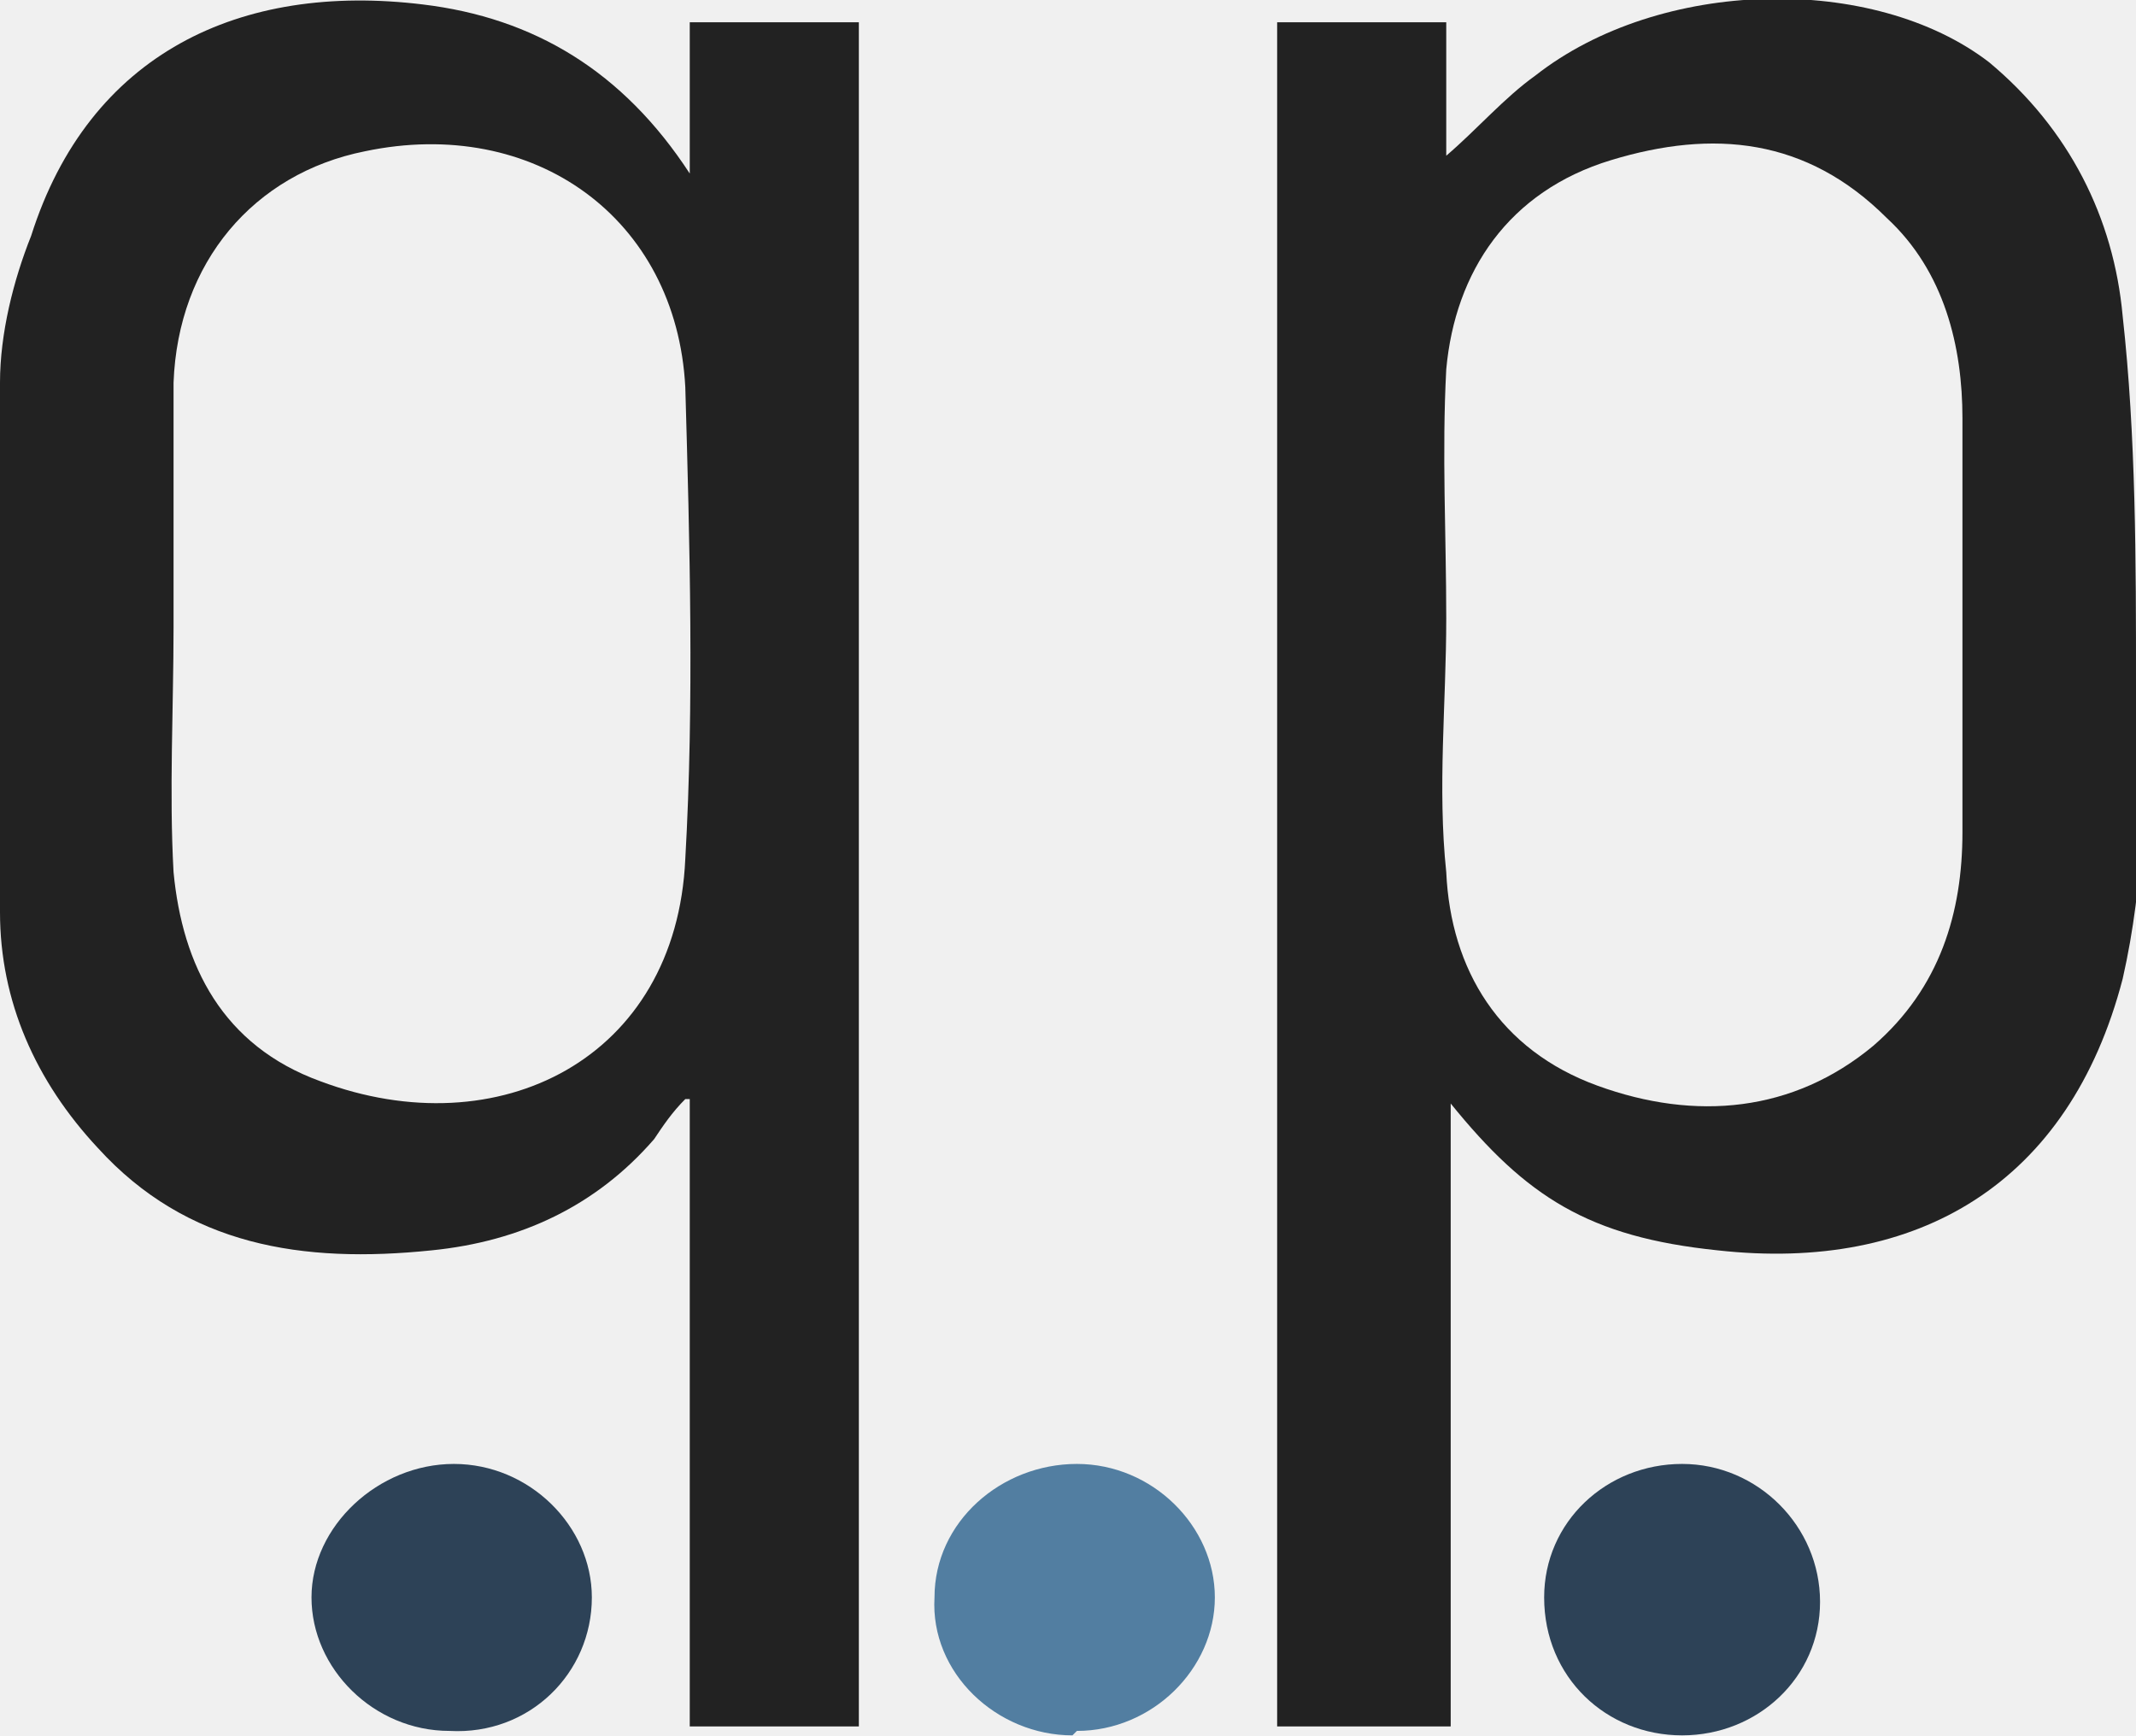
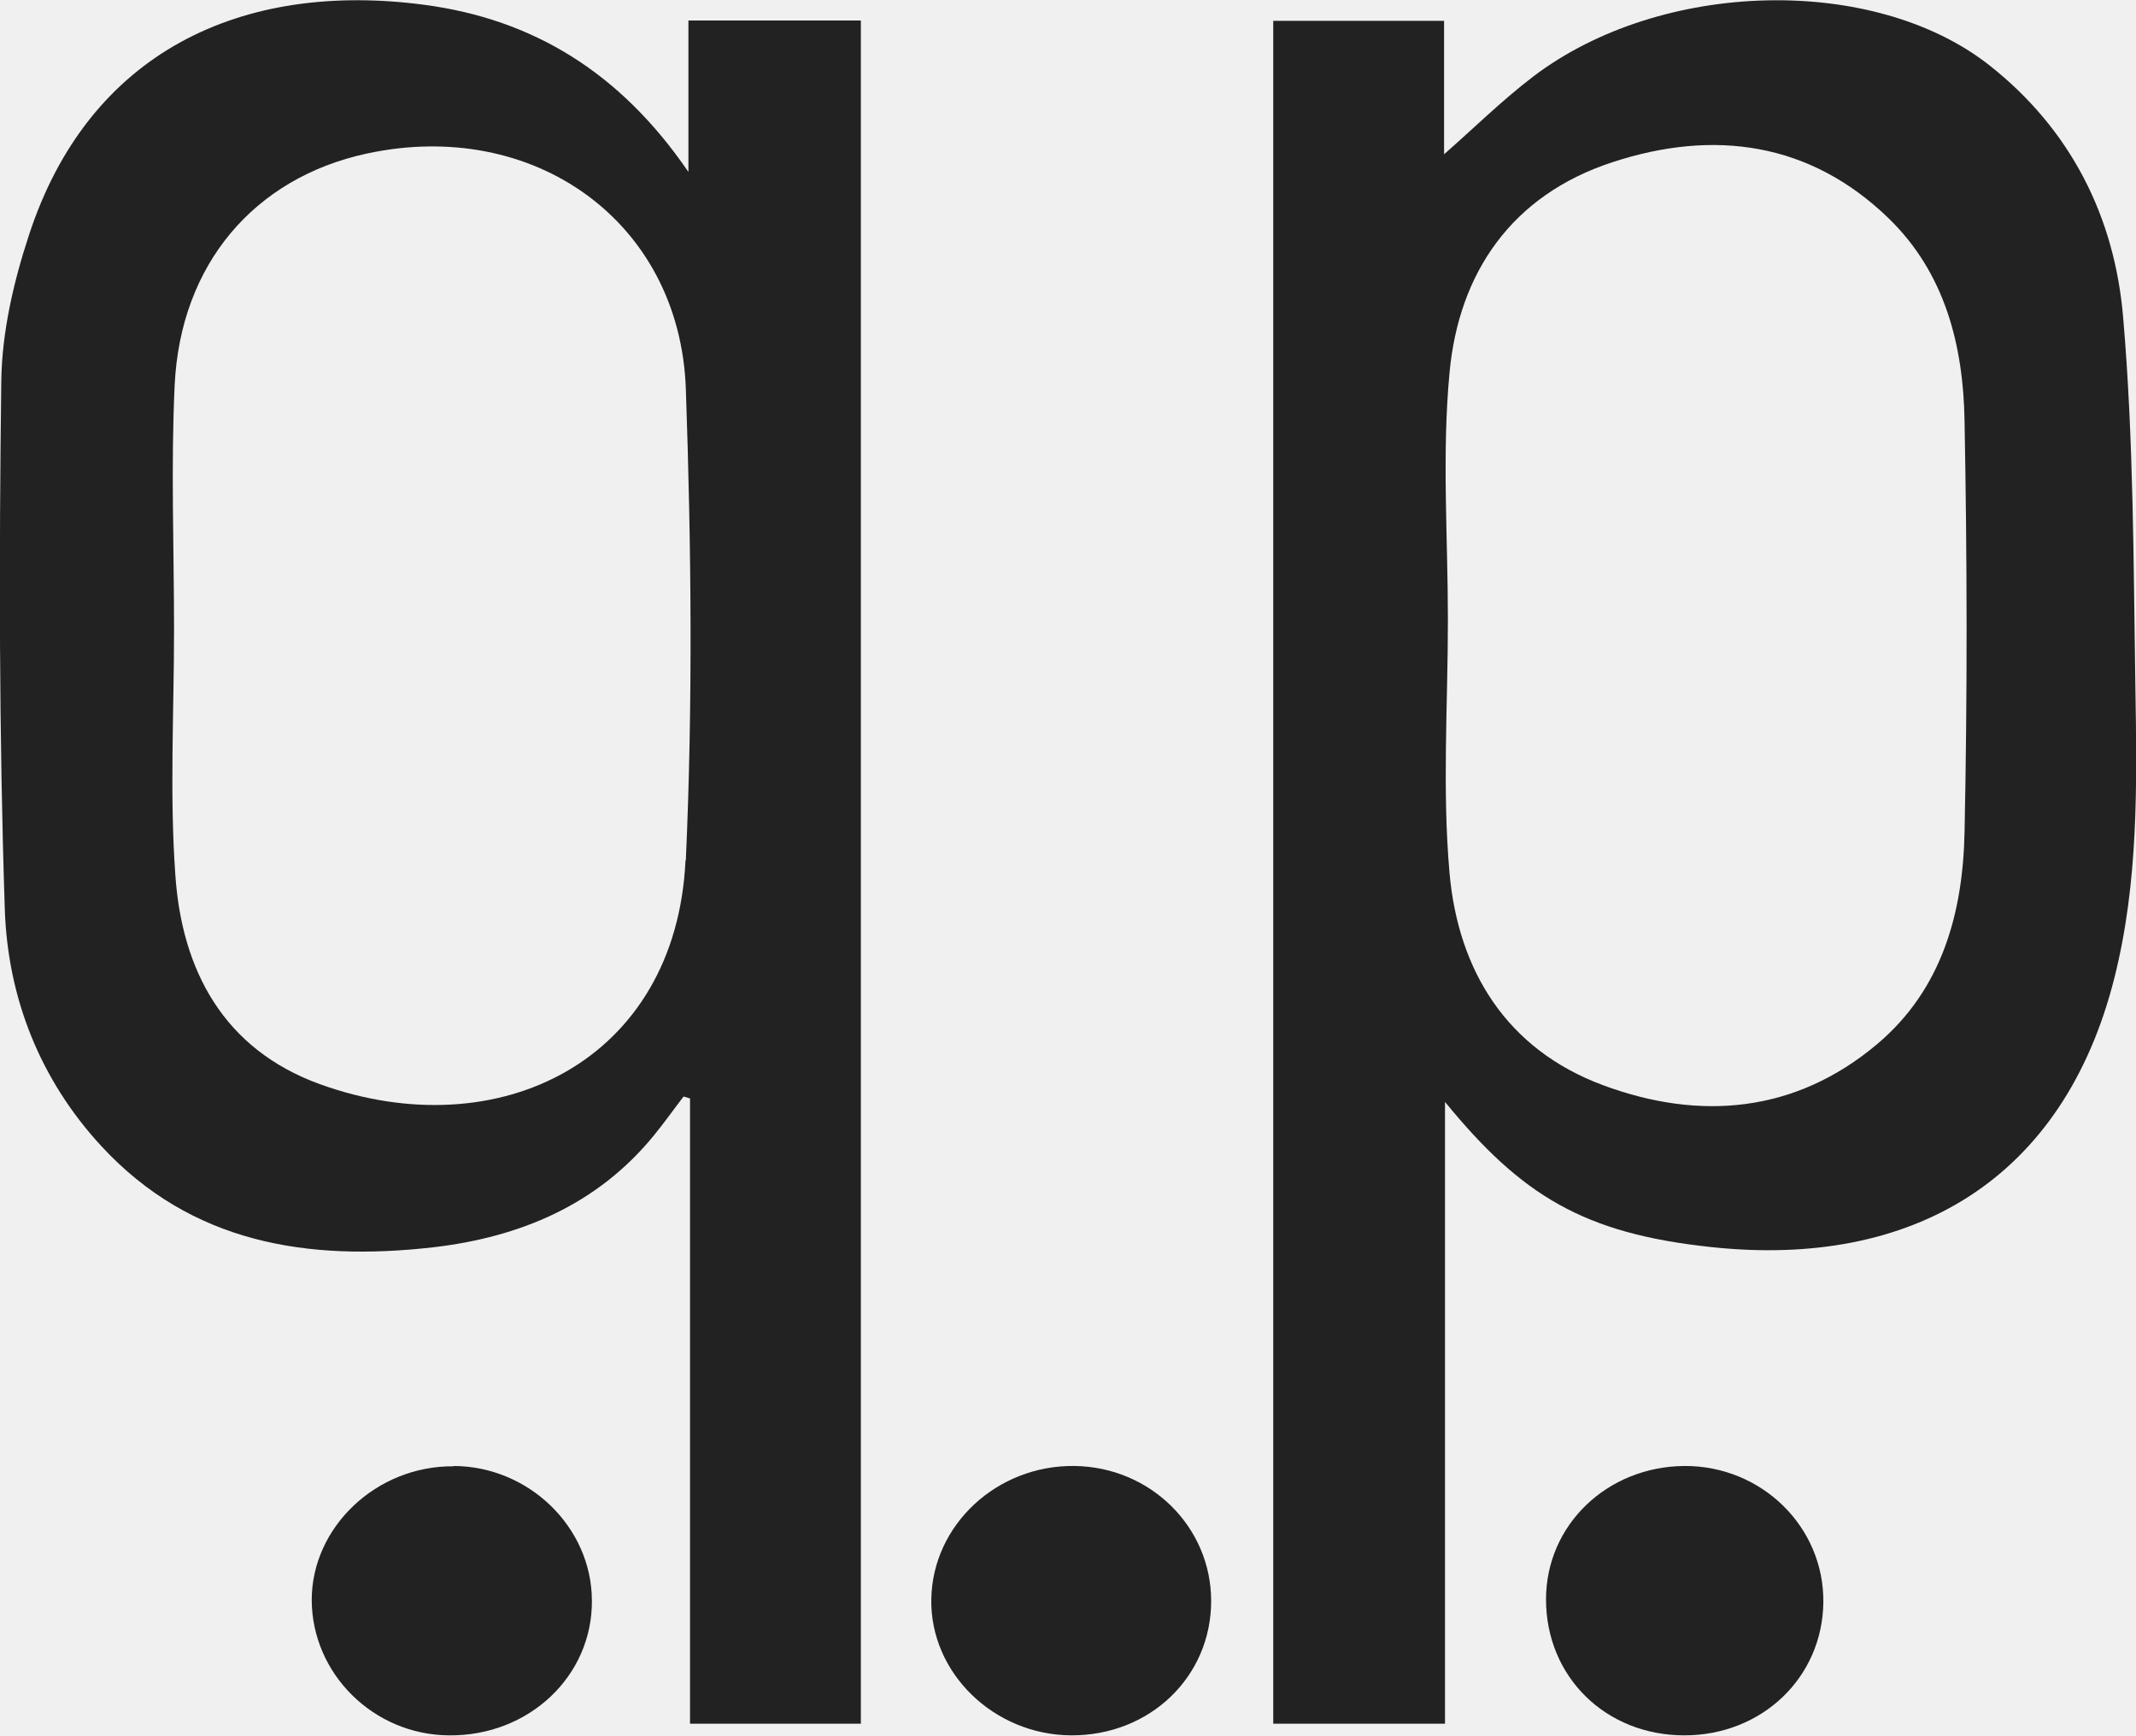
- <svg xmlns="http://www.w3.org/2000/svg" id="Camada_1" version="1.1" viewBox="0 0 48 39">
+ <svg xmlns="http://www.w3.org/2000/svg" width="48" height="39" viewBox="0 0 48 39" fill="none">
+   <g clip-path="url(#clip0_60_16)">
+     <path d="M24.065 39C22.33 38.986 20.899 37.596 20.928 35.937C20.957 34.271 22.402 32.924 24.145 32.946C25.851 32.967 27.217 34.314 27.217 35.98C27.217 37.688 25.836 39.007 24.072 39H24.065Z" fill="#222222" />
+     <path d="M10.193 32.946C11.884 32.953 13.294 34.321 13.301 35.966C13.316 37.667 11.884 39.021 10.084 39C8.393 38.986 7.012 37.617 7.005 35.959C7.005 34.321 8.458 32.938 10.193 32.953V32.946Z" fill="#222222" />
+     <path d="M34.742 35.944C34.742 34.278 36.108 32.96 37.851 32.946C39.593 32.938 40.995 34.321 40.974 36.015C40.952 37.703 39.593 39 37.851 39C36.08 39 34.742 37.681 34.742 35.944Z" fill="#222222" />
+     <path d="M15.47 0.461V3.864C13.952 1.645 12 0.432 9.521 0.106C5.422 -0.432 1.995 1.17 0.651 5.282C0.304 6.338 0.043 7.465 0.029 8.564C-0.022 12.52 -0.022 16.483 0.108 20.439C0.174 22.41 0.889 24.254 2.277 25.757C4.301 27.947 6.918 28.351 9.73 28.032C11.689 27.805 13.424 27.075 14.696 25.515C14.928 25.232 15.137 24.934 15.361 24.643C15.412 24.658 15.463 24.672 15.506 24.686V38.738H19.345V0.461H15.47ZM15.405 19.333C15.195 23.835 11.205 25.813 7.193 24.367C5.017 23.58 4.084 21.794 3.94 19.66C3.81 17.837 3.911 15.994 3.911 14.158C3.911 12.322 3.839 10.486 3.925 8.656C4.055 5.934 5.718 3.999 8.234 3.453C11.993 2.637 15.275 4.977 15.412 8.734C15.535 12.265 15.571 15.81 15.412 19.333H15.405Z" fill="#222222" />
+     <path d="M47.986 15.441C47.942 12.669 47.949 9.89 47.711 7.132C47.523 4.892 46.547 2.914 44.696 1.46C42.101 -0.574 37.33 -0.461 34.46 1.716C33.752 2.255 33.123 2.878 32.451 3.467V0.468H28.612V38.738H32.472V24.764C34.193 26.87 35.588 27.72 38.443 28.025C42.976 28.515 46.373 26.515 47.516 21.971C48.058 19.816 48.022 17.625 47.986 15.434V15.441ZM44.147 18.702C44.111 20.503 43.648 22.233 42.181 23.467C40.345 25.012 38.198 25.197 36.022 24.388C33.846 23.58 32.769 21.801 32.574 19.624C32.407 17.738 32.537 15.831 32.537 13.931C32.537 12.074 32.4 10.209 32.574 8.373C32.783 6.125 33.976 4.381 36.239 3.644C38.508 2.9 40.67 3.19 42.441 4.906C43.713 6.14 44.118 7.77 44.147 9.45C44.205 12.534 44.212 15.626 44.147 18.709V18.702Z" fill="#222222" />
+   </g>
  <defs>
-     <style>
-       .st0 {
-         fill: #2d4257;
-       }
- 
-       .st1 {
-         fill: none;
-       }
- 
-       .st2 {
-         fill: #222;
-       }
- 
-       .st3 {
-         fill: #527ea1;
-       }
- 
-       .st4 {
-         clip-path: url(#clippath);
-       }
-     </style>
-     <clipPath id="clippath">
-       <rect class="st1" y="0" width="48" height="39" />
+     <clipPath id="clip0_60_16">
+       <rect width="48" height="39" fill="white" />
    </clipPath>
  </defs>
-   <g class="st4">
-     <g>
-       <path class="st3" d="M24.1,39c-1.7,0-3.2-1.4-3.1-3.1,0-1.7,1.5-3,3.2-3,1.7,0,3.1,1.4,3.1,3s-1.4,3-3.1,3h0Z" />
-       <path class="st0" d="M10.2,32.9c1.7,0,3.1,1.4,3.1,3,0,1.7-1.4,3.1-3.2,3-1.7,0-3.1-1.4-3.1-3,0-1.6,1.5-3,3.2-3h0Z" />
-       <path class="st0" d="M34.7,35.9c0-1.7,1.4-3,3.1-3,1.7,0,3.1,1.4,3.1,3.1,0,1.7-1.4,3-3.1,3s-3.1-1.3-3.1-3.1Z" />
-       <path class="st2" d="M15.5.5v3.4C14,1.6,12,.4,9.5.1,5.4-.4,2,1.2.7,5.3.3,6.3,0,7.5,0,8.6c0,4,0,7.9,0,11.9,0,2,.8,3.8,2.2,5.3,2,2.2,4.6,2.6,7.5,2.3,2-.2,3.7-1,5-2.5.2-.3.4-.6.7-.9,0,0,.1,0,.1,0v14.1h3.8V.5h-3.9ZM15.4,19.3c-.2,4.5-4.2,6.5-8.2,5-2.2-.8-3.1-2.6-3.3-4.7-.1-1.8,0-3.7,0-5.5s0-3.7,0-5.5c.1-2.7,1.8-4.7,4.3-5.2,3.8-.8,7,1.5,7.2,5.3.1,3.5.2,7.1,0,10.6h0Z" />
-       <path class="st2" d="M48,15.4c0-2.8,0-5.6-.3-8.3-.2-2.2-1.2-4.2-3-5.7-2.6-2-7.4-1.9-10.2.3-.7.5-1.3,1.2-2,1.8V.5h-3.8v38.3h3.9v-14c1.7,2.1,3.1,3,6,3.3,4.5.5,7.9-1.5,9.1-6.1.5-2.2.5-4.3.5-6.5h0ZM44.1,18.7c0,1.8-.5,3.5-2,4.8-1.8,1.5-4,1.7-6.2.9-2.2-.8-3.3-2.6-3.4-4.8-.2-1.9,0-3.8,0-5.7s-.1-3.7,0-5.6c.2-2.2,1.4-4,3.7-4.7,2.3-.7,4.4-.5,6.2,1.3,1.3,1.2,1.7,2.9,1.7,4.5,0,3.1,0,6.2,0,9.3h0Z" />
-     </g>
-   </g>
</svg>
